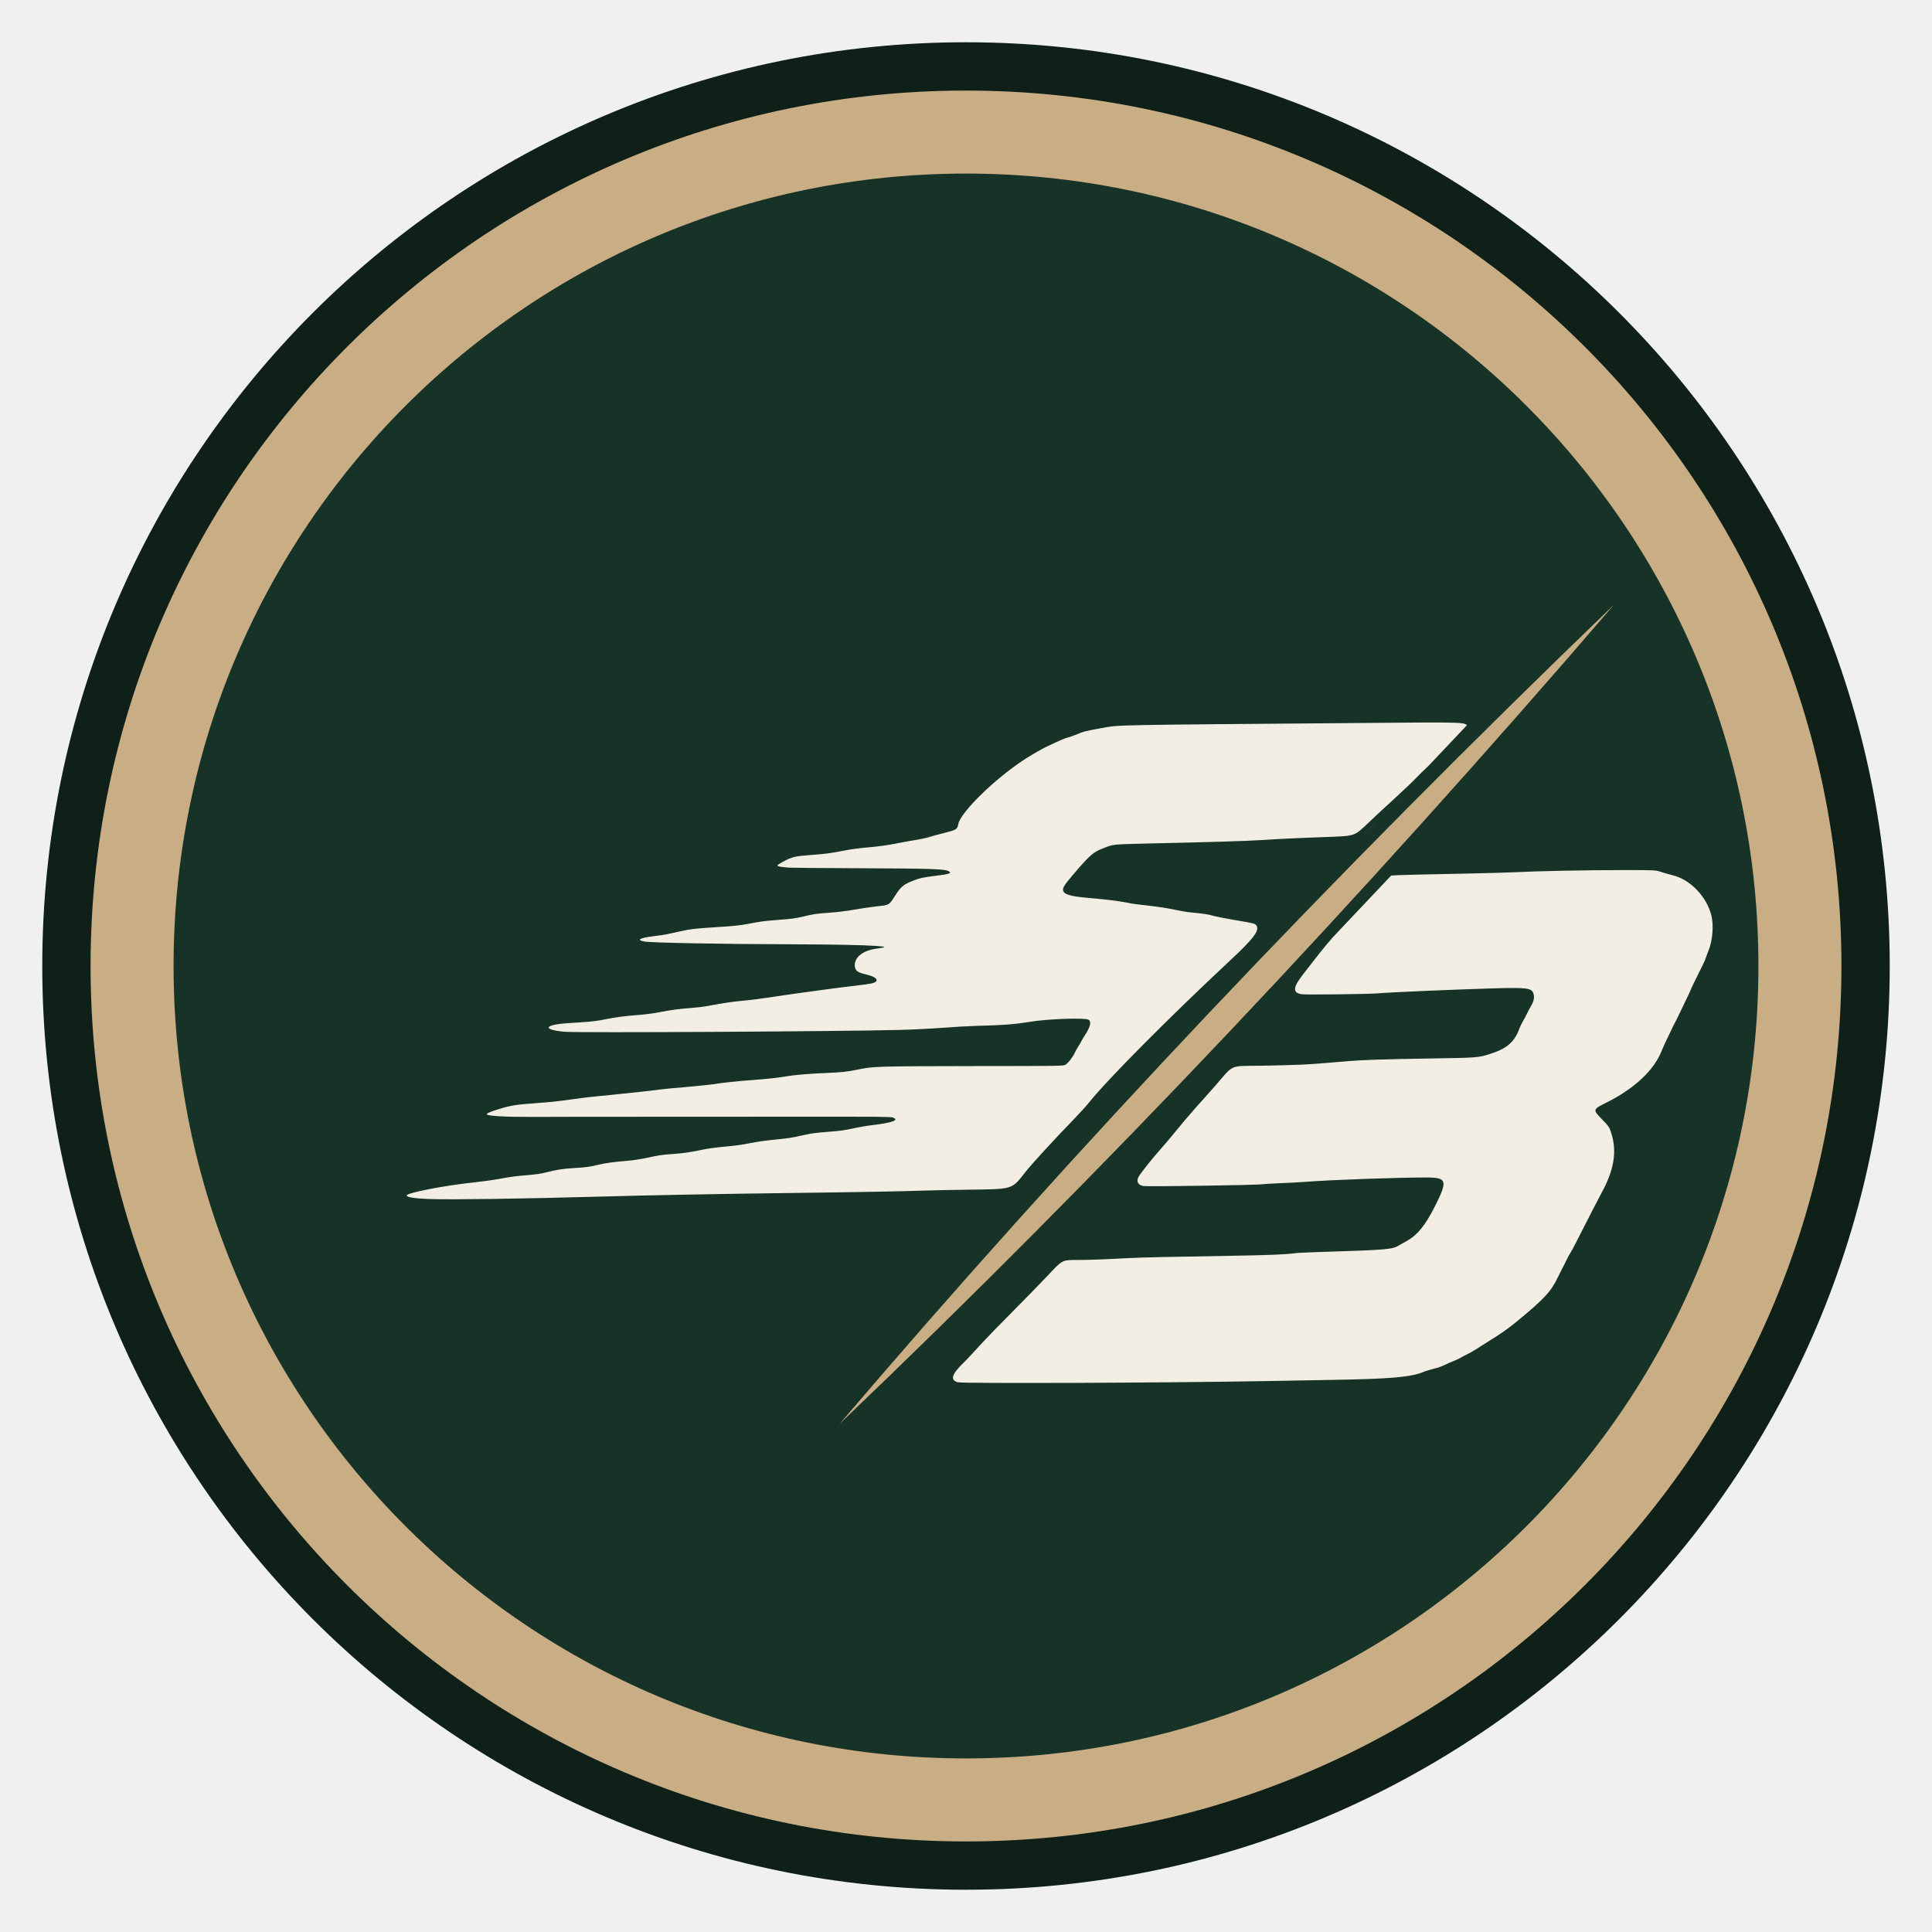
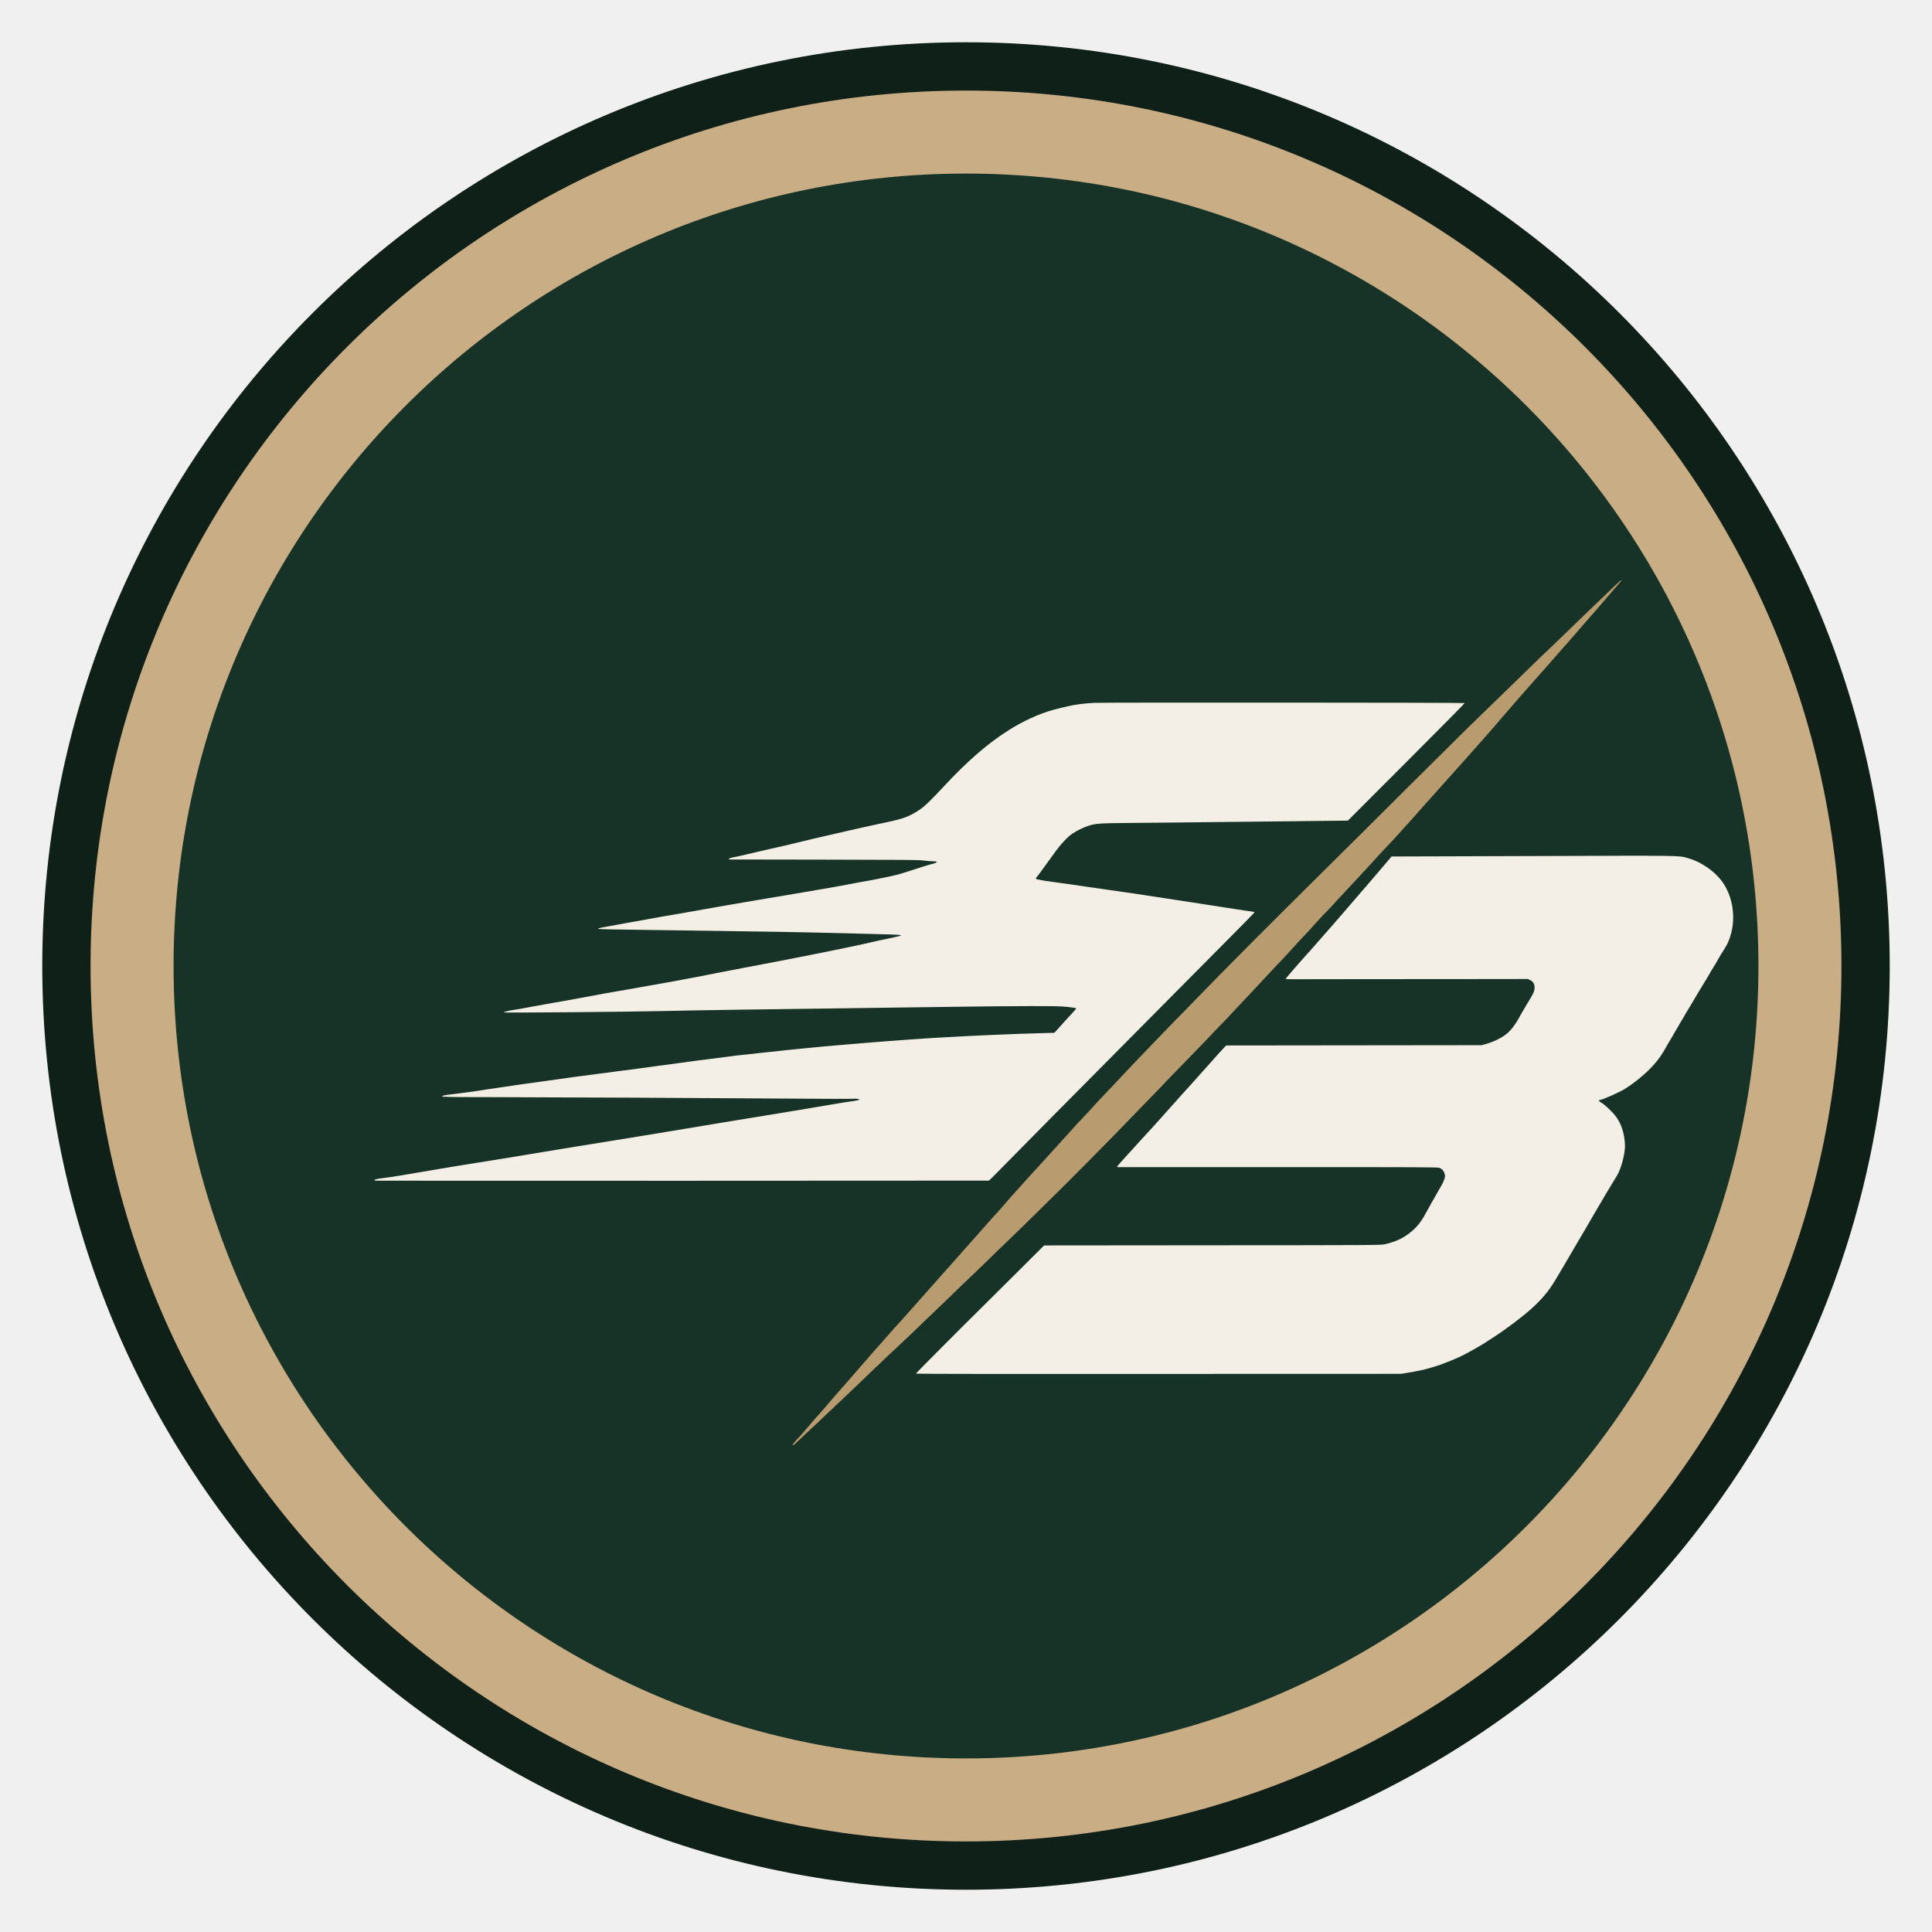
<svg xmlns="http://www.w3.org/2000/svg" viewBox="0 0 64 64" width="64" height="64">
  <circle cx="32" cy="32" r="28" fill="#173226" stroke="#C9AD84" stroke-width="3.5" />
  <circle cx="32" cy="32" r="29.8" fill="none" stroke="#0F2019" stroke-width="1.6" />
  <g transform="translate(9.5 17.7) scale(0.242)">
-     <defs>
-       <mask id="sb_southbound-k" maskUnits="userSpaceOnUse" x="0" y="0" width="218" height="123">
-         <rect width="218" height="123" fill="#fff" />
-         <path d="M206.76 -21.70L45.81 148.56L50.60 153.10L211.56 -17.17Z" fill="#000" />
-       </mask>
-     </defs>
-     <path d="M91.83 116.07C90.79 115.77 91.02 114.99 92.58 113.46C93.01 113.05 94.01 111.98 94.82 111.08C95.63 110.19 97.71 108.04 99.44 106.31C101.17 104.57 103.28 102.41 104.13 101.50C106.19 99.29 106.11 99.33 108.28 99.33C109.83 99.33 112.01 99.25 115.33 99.07C117.09 98.98 120.70 98.90 129.25 98.76C134.50 98.67 136.66 98.58 138.00 98.41C138.34 98.36 139.75 98.29 141.12 98.25C150.90 97.94 151.29 97.91 152.35 97.28C152.66 97.11 153.14 96.83 153.42 96.67C154.77 95.90 155.82 94.60 157.07 92.17C158.96 88.44 158.86 88.04 155.96 88.04C152.05 88.04 143.01 88.36 139.54 88.63C138.67 88.69 137.00 88.79 135.83 88.83C134.66 88.88 133.65 88.94 133.58 88.96C133.21 89.08 117.93 89.31 117.28 89.21C116.53 89.10 116.25 88.60 116.59 87.96C116.85 87.47 118.60 85.28 119.75 84.00C120.14 83.56 120.77 82.83 121.14 82.37C122.80 80.34 123.19 79.89 124.01 78.96C124.48 78.41 125.23 77.57 125.67 77.09C126.10 76.60 126.74 75.89 127.09 75.49C129.73 72.45 128.91 72.81 133.50 72.74C135.49 72.71 137.95 72.64 138.96 72.59C140.67 72.50 141.50 72.44 145.25 72.12C147.30 71.94 149.92 71.86 156.54 71.75C163.07 71.65 163.17 71.64 164.89 71.07C167.06 70.36 168.08 69.45 168.74 67.62C168.84 67.35 169.05 66.92 169.21 66.66C169.36 66.41 169.62 65.92 169.78 65.58C169.95 65.24 170.21 64.74 170.37 64.47C170.70 63.90 170.80 63.40 170.67 62.93C170.45 62.10 169.85 62.02 165.20 62.15C159.52 62.32 150.94 62.69 149.27 62.84C148.11 62.94 139.61 63.04 138.98 62.96C137.65 62.80 137.70 62.02 139.14 60.20C139.54 59.69 140.08 59.00 140.33 58.67C140.99 57.80 141.87 56.71 142.40 56.08C142.66 55.79 142.94 55.45 143.03 55.33C143.39 54.89 142.18 56.14 139.95 58.50C138.68 59.85 137.61 60.97 137.59 60.98C137.56 60.99 137.26 60.71 136.92 60.36C136.57 60.01 136.35 59.76 136.42 59.79C136.50 59.84 136.49 59.80 136.38 59.68C136.22 59.49 136.12 59.44 136.21 59.58C136.35 59.81 136.07 59.62 135.68 59.22C135.24 58.78 135.24 58.78 135.42 58.56C135.60 58.33 135.60 58.33 135.26 58.33C135.07 58.33 134.92 58.30 134.92 58.26C134.92 58.17 134.44 58.04 134.27 58.07C134.12 58.10 134.14 57.88 134.32 57.56C134.95 56.37 136.32 55.54 137.59 55.57C138.23 55.59 138.23 55.59 139.32 54.44C140.39 53.32 140.41 53.29 140.16 53.27C140.03 53.25 139.92 53.20 139.92 53.16C139.92 53.12 139.83 53.08 139.73 53.08C139.13 53.08 139.07 52.96 139.36 52.31C139.65 51.66 140.30 50.95 141.79 49.64C142.53 49.00 143.24 48.34 143.38 48.18C144.03 47.40 144.90 46.44 145.08 46.28C145.20 46.18 145.40 46.00 145.54 45.88C146.34 45.17 147.07 45.23 147.08 46.00C147.09 46.18 147.27 46.02 148.24 45.00L149.39 43.80L150.57 44.92C151.75 46.04 151.75 46.04 151.39 46.41C151.08 46.73 151.07 46.77 151.25 46.71C151.36 46.68 152.96 46.62 154.79 46.58C156.62 46.54 160.02 46.47 162.33 46.42C164.65 46.37 167.29 46.30 168.21 46.25C171.06 46.10 178.09 45.96 182.83 45.96C187.38 45.96 187.38 45.96 188.17 46.23C188.60 46.37 189.29 46.57 189.71 46.67C192.09 47.24 194.34 49.56 195.00 52.14C195.34 53.46 195.18 55.62 194.63 56.94C194.48 57.32 194.29 57.83 194.21 58.08C194.13 58.33 193.66 59.33 193.16 60.30C192.67 61.27 192.24 62.15 192.21 62.26C192.18 62.37 191.96 62.85 191.73 63.33C190.75 65.38 190.06 66.81 189.90 67.08C189.81 67.24 189.61 67.66 189.45 68.00C189.29 68.34 189.01 68.92 188.83 69.29C188.65 69.66 188.37 70.29 188.21 70.69C187.14 73.38 184.49 75.86 180.64 77.79C178.75 78.73 178.74 78.75 180.04 80.08C181.00 81.07 181.08 81.19 181.38 82.22C182.08 84.65 181.64 87.13 179.94 90.21C179.70 90.64 178.03 93.89 176.34 97.21C176.09 97.71 175.80 98.24 175.70 98.38C175.60 98.51 175.37 98.94 175.18 99.33C175.00 99.72 174.75 100.21 174.63 100.42C174.52 100.62 174.26 101.15 174.05 101.58C173.08 103.64 172.17 104.63 168.42 107.71C166.97 108.89 166.40 109.29 164.15 110.69C163.73 110.96 163.08 111.37 162.71 111.60C162.34 111.84 161.84 112.12 161.58 112.24C161.33 112.35 160.95 112.56 160.73 112.69C160.51 112.82 160.04 113.04 159.69 113.18C159.33 113.31 158.79 113.56 158.48 113.71C158.17 113.87 157.52 114.10 157.04 114.21C156.55 114.33 155.92 114.52 155.64 114.64C153.92 115.37 151.09 115.62 142.92 115.75C140.05 115.80 135.76 115.87 133.38 115.92C119.58 116.16 92.51 116.26 91.83 116.07ZM91.08 105.27C91.08 104.90 91.99 103.49 92.96 102.38C93.20 102.10 93.62 101.59 93.91 101.25C95.44 99.39 95.80 99.01 96.92 98.10C97.26 97.82 97.75 97.71 97.75 97.92C97.75 98.00 97.85 98.13 97.97 98.21C98.29 98.42 98.21 98.87 97.71 99.68C97.33 100.32 97.24 100.41 94.01 103.48C93.27 104.18 91.46 105.42 91.17 105.42C91.12 105.42 91.08 105.35 91.08 105.27ZM101.00 95.77C100.93 95.74 100.77 95.62 100.65 95.49C100.53 95.37 100.34 95.25 100.23 95.24C99.90 95.19 99.94 94.83 100.41 93.91C101.21 92.34 102.07 91.29 103.45 90.21C104.62 89.30 105.25 88.63 106.00 87.50C107.18 85.73 108.06 84.69 109.57 83.33C110.03 82.91 110.63 82.24 111.06 81.67C111.46 81.14 112.27 80.20 112.87 79.58C114.01 78.40 114.22 78.09 114.49 77.12C114.85 75.87 117.75 72.89 120.21 71.25C120.99 70.73 122.76 68.84 124.33 66.87C125.41 65.52 126.75 64.19 128.02 63.23C128.61 62.79 129.71 61.83 130.47 61.08C131.23 60.34 131.94 59.70 132.03 59.66C132.13 59.62 132.41 59.45 132.65 59.29C133.08 59.00 133.08 59.00 133.06 60.01C133.05 60.76 133.07 61.04 133.15 61.06C133.20 61.08 133.25 61.18 133.25 61.29C133.25 61.44 133.31 61.49 133.51 61.53C133.87 61.60 134.17 61.94 134.17 62.28C134.17 63.23 133.29 64.40 130.34 67.38C129.25 68.49 128.22 69.60 127.91 70.03C127.30 70.87 126.44 71.87 125.61 72.68C124.99 73.29 124.97 73.32 123.76 74.79C122.77 75.99 120.78 77.96 119.62 78.87C118.44 79.82 117.81 80.41 117.15 81.24C116.12 82.50 115.07 83.51 113.85 84.39C113.65 84.53 113.23 84.96 112.91 85.34C112.59 85.73 112.11 86.30 111.85 86.62C111.06 87.58 109.42 88.85 108.08 89.55C106.90 90.17 106.37 90.64 105.72 91.62C104.91 92.82 103.85 94.09 103.17 94.64C102.39 95.27 101.26 95.86 101.00 95.77ZM19.50 90.99C17.54 90.92 16.42 90.75 16.42 90.50C16.42 90.14 21.56 89.14 25.66 88.71C26.70 88.60 28.16 88.40 28.92 88.26C30.81 87.92 31.32 87.85 33.04 87.71C34.13 87.62 34.82 87.52 35.54 87.33C36.96 86.97 37.71 86.85 39.34 86.75C40.98 86.65 41.54 86.58 42.67 86.29C43.52 86.08 44.81 85.90 46.69 85.75C47.32 85.70 48.27 85.56 48.81 85.45C50.94 84.99 51.34 84.93 52.67 84.84C54.30 84.72 55.23 84.59 56.84 84.25C57.56 84.09 58.74 83.93 59.83 83.83C61.61 83.67 62.03 83.61 64.12 83.21C64.72 83.10 65.83 82.95 66.58 82.88C68.60 82.68 69.18 82.60 70.33 82.33C71.73 82.01 72.18 81.94 74.08 81.79C75.96 81.64 76.38 81.58 77.87 81.25C78.47 81.12 79.46 80.95 80.08 80.88C82.94 80.54 83.90 80.19 82.95 79.83C82.67 79.72 80.95 79.71 69.21 79.72C61.83 79.72 51.80 79.73 46.92 79.73C42.04 79.73 36.37 79.73 34.33 79.75C29.86 79.77 27.36 79.63 27.38 79.37C27.40 79.23 27.98 78.99 29.22 78.62C30.67 78.18 31.52 78.05 33.92 77.88C36.20 77.71 36.98 77.63 39.08 77.34C41.04 77.06 41.36 77.03 45.88 76.58C47.71 76.40 49.73 76.17 50.38 76.09C51.02 76.00 52.05 75.88 52.67 75.83C54.69 75.67 58.11 75.33 58.58 75.25C59.44 75.09 61.79 74.84 63.62 74.71C65.72 74.56 67.34 74.38 68.26 74.21C69.25 74.03 71.33 73.84 73.58 73.75C75.93 73.65 76.76 73.56 78.05 73.29C80.19 72.83 80.57 72.81 93.97 72.79C106.31 72.78 106.31 72.78 106.61 72.59C106.98 72.37 107.62 71.53 107.88 70.94C107.99 70.70 108.18 70.34 108.32 70.15C108.45 69.95 108.66 69.60 108.77 69.38C108.89 69.15 109.15 68.70 109.36 68.39C110.03 67.36 110.16 66.64 109.71 66.43C109.11 66.16 104.21 66.33 101.88 66.71C99.59 67.08 98.13 67.19 94.29 67.29C93.24 67.32 91.21 67.44 89.79 67.55C88.37 67.66 85.74 67.79 83.96 67.84C75.79 68.05 39.76 68.26 38.00 68.09C34.95 67.81 35.19 67.14 38.43 66.92C39.09 66.87 40.23 66.80 40.98 66.75C41.81 66.69 42.77 66.56 43.50 66.41C45.00 66.10 46.15 65.95 48.17 65.79C49.15 65.71 50.27 65.57 51.00 65.42C52.43 65.13 53.65 64.96 55.42 64.83C56.13 64.78 57.10 64.66 57.58 64.57C59.89 64.14 60.93 63.98 62.58 63.83C63.57 63.74 65.20 63.53 66.21 63.37C67.22 63.21 69.02 62.95 70.21 62.79C71.40 62.63 73.20 62.38 74.21 62.24C75.22 62.10 76.84 61.90 77.82 61.79C78.80 61.67 79.78 61.54 79.99 61.49C81.23 61.22 80.90 60.62 79.31 60.25C78.08 59.97 77.75 59.70 77.75 58.98C77.75 57.84 78.91 56.96 80.74 56.71C82.16 56.52 82.14 56.45 80.62 56.34C78.92 56.22 74.90 56.14 69.33 56.12C59.64 56.10 49.83 55.91 48.94 55.74C47.81 55.52 48.30 55.25 50.28 55.00C51.05 54.91 51.92 54.78 52.20 54.71C52.48 54.65 53.21 54.49 53.83 54.35C55.21 54.04 55.88 53.96 58.54 53.79C61.18 53.63 62.04 53.54 63.33 53.29C64.94 52.98 65.33 52.93 67.16 52.79C69.13 52.64 69.75 52.56 70.83 52.29C72.04 51.99 72.48 51.93 74.33 51.79C75.41 51.72 76.65 51.56 77.67 51.38C78.56 51.22 79.94 51.02 80.73 50.93C82.54 50.73 82.40 50.81 83.34 49.36C84.09 48.20 84.47 47.89 85.82 47.38C86.72 47.04 87.09 46.96 88.77 46.75C90.67 46.52 91.05 46.39 90.65 46.14C90.13 45.81 88.43 45.75 78.54 45.71C73.45 45.69 69.05 45.65 68.75 45.63C66.79 45.45 66.78 45.43 68.11 44.72C69.11 44.18 69.65 44.05 71.46 43.92C73.72 43.75 74.44 43.66 76.08 43.33C77.22 43.11 78.30 42.96 79.71 42.84C81.16 42.71 82.23 42.56 83.58 42.29C84.61 42.09 85.87 41.87 86.38 41.79C86.88 41.71 87.63 41.54 88.04 41.41C88.45 41.28 89.33 41.04 89.99 40.88C91.69 40.45 91.78 40.39 91.92 39.66C92.23 38.03 97.10 33.30 101.11 30.73C102.08 30.11 103.44 29.33 104.08 29.03C106.00 28.13 106.52 27.91 106.98 27.79C107.27 27.72 107.79 27.53 108.15 27.38C108.98 27.01 109.40 26.91 111.71 26.49C113.97 26.08 112.94 26.10 146.62 25.83C162.10 25.70 161.39 25.67 161.63 26.40C161.72 26.68 162.39 27.41 163.09 28.01C163.48 28.33 163.48 28.33 163.69 28.17C164.29 27.69 164.30 28.10 163.70 29.17C162.83 30.71 161.05 32.69 159.18 34.19C158.24 34.94 158.24 34.94 157.73 35.99C157.06 37.39 156.16 38.45 154.65 39.63C154.53 39.72 154.31 40.04 154.17 40.34C153.22 42.23 152.27 43.35 151.14 43.93C150.77 44.12 150.17 44.08 150.17 43.87C150.17 43.80 150.13 43.75 150.08 43.75C150.03 43.75 149.96 43.66 149.92 43.54C149.87 43.43 149.79 43.34 149.73 43.35C149.67 43.37 149.63 43.34 149.64 43.29C149.65 43.24 149.57 43.20 149.46 43.20C149.30 43.20 149.28 43.22 149.35 43.31C149.40 43.37 149.47 43.39 149.52 43.36C149.58 43.33 149.58 43.35 149.54 43.42C149.49 43.49 149.51 43.51 149.58 43.46C149.66 43.41 149.67 43.42 149.63 43.49C149.56 43.60 149.38 43.46 148.08 42.22L147.19 41.38L151.10 37.25C155.96 32.13 156.75 31.26 156.01 31.95C155.71 32.21 155.08 32.85 154.59 33.35C154.11 33.86 152.81 35.09 151.71 36.10C150.61 37.10 149.02 38.57 148.17 39.38C146.02 41.42 146.44 41.28 141.58 41.46C138.20 41.58 136.28 41.67 133.65 41.84C131.29 41.99 127.39 42.11 117.62 42.33C113.04 42.44 113.21 42.42 111.87 42.93C110.36 43.51 109.98 43.84 107.59 46.64C106.25 48.22 106.09 48.53 106.37 48.97C106.60 49.31 107.47 49.55 109.04 49.70C112.25 50.00 113.30 50.12 114.33 50.30C115.00 50.41 115.60 50.52 115.67 50.55C115.75 50.57 116.78 50.70 117.97 50.83C119.27 50.98 120.66 51.19 121.46 51.37C122.19 51.53 123.20 51.70 123.71 51.75C125.61 51.94 126.06 52.00 126.75 52.20C127.14 52.32 128.47 52.58 129.71 52.79C132.34 53.23 132.54 53.28 132.71 53.52C133.20 54.23 132.42 55.27 128.90 58.55C120.88 66.03 112.31 74.66 109.87 77.71C109.51 78.17 108.59 79.18 107.84 79.96C104.79 83.12 102.02 86.13 101.04 87.38C99.21 89.70 99.45 89.63 93.38 89.71C91.13 89.74 88.28 89.79 87.04 89.84C83.98 89.94 77.67 90.06 69.25 90.16C59.00 90.29 49.90 90.46 42.75 90.66C32.05 90.96 22.56 91.09 19.50 90.99ZM148.63 42.23C148.63 41.79 148.63 41.79 148.19 41.79C147.75 41.79 147.75 41.79 148.19 42.23C148.42 42.47 148.62 42.67 148.62 42.67C148.63 42.67 148.63 42.47 148.63 42.23ZM165.83 26.05C165.83 25.93 165.87 25.82 165.91 25.80C165.95 25.77 166.16 25.49 166.37 25.17C166.94 24.30 169.28 22.00 169.59 22.00C170.12 22.00 167.95 24.70 166.51 25.83C165.90 26.31 165.83 26.33 165.83 26.05Z" fill="#F2EEE4" mask="url(#sb_southbound-k)" />
-     <path d="M181.68 9.63Q123.80 65.33 75.68 121.76Q129.32 70.55 181.68 9.63Z" fill="#C9AD84" />
+     <path fill-rule="evenodd" fill="#F3EFE6" d="M86.12 114.89C86.09 114.85 92.79 108.13 96.00 104.97C96.11 104.86 97.88 103.10 99.93 101.06L103.67 97.34L126.70 97.32C148.46 97.31 149.76 97.30 150.24 97.19C151.86 96.84 152.96 96.30 154.10 95.31C154.89 94.61 155.40 93.92 156.14 92.52C156.29 92.24 156.52 91.83 156.65 91.60C156.79 91.37 156.96 91.07 157.03 90.93C157.37 90.32 157.84 89.49 158.09 89.07C158.24 88.82 158.41 88.44 158.47 88.23C158.57 87.88 158.57 87.82 158.48 87.50C158.37 87.12 158.15 86.87 157.79 86.72C157.57 86.63 155.32 86.62 135.68 86.62C123.65 86.62 113.77 86.62 113.73 86.62C113.68 86.62 113.65 86.59 113.65 86.56C113.65 86.52 114.30 85.78 115.10 84.91C115.90 84.04 116.95 82.88 117.44 82.34C117.93 81.80 118.54 81.14 118.78 80.88C119.03 80.61 119.76 79.79 120.41 79.06C121.06 78.32 121.91 77.38 122.29 76.95C122.97 76.22 124.22 74.82 126.69 72.05C127.31 71.34 128.00 70.58 128.21 70.37L128.59 69.97L146.08 69.95L163.58 69.93L164.08 69.79C165.33 69.44 166.54 68.81 167.21 68.18C167.72 67.70 168.24 66.99 168.67 66.19C168.86 65.82 169.35 64.99 169.74 64.34C170.67 62.83 170.76 62.63 170.80 62.15C170.84 61.61 170.65 61.25 170.21 61.03L169.89 60.87L161.85 60.88C157.43 60.88 150.44 60.89 146.32 60.89C136.62 60.91 136.74 60.92 136.74 60.85C136.74 60.79 138.22 59.07 139.04 58.16C139.31 57.86 139.98 57.12 140.52 56.50C141.06 55.88 141.76 55.09 142.07 54.74C142.39 54.39 143.05 53.63 143.54 53.06C144.03 52.49 144.85 51.54 145.36 50.95C147.43 48.56 150.63 44.83 151.02 44.35L151.23 44.10L170.45 44.04C191.05 43.97 190.47 43.96 191.68 44.29C193.61 44.81 195.56 46.17 196.61 47.72C198.00 49.77 198.38 52.67 197.57 55.10C197.31 55.88 197.16 56.18 196.70 56.90C196.51 57.19 196.16 57.77 195.92 58.19C195.69 58.62 195.39 59.12 195.26 59.31C195.13 59.50 194.91 59.86 194.78 60.11C194.64 60.35 194.35 60.86 194.12 61.22C193.69 61.92 192.90 63.23 192.19 64.44C191.96 64.82 191.73 65.20 191.67 65.30C191.61 65.39 191.54 65.51 191.51 65.56C191.49 65.62 191.17 66.16 190.81 66.76C190.45 67.37 190.15 67.88 190.15 67.89C190.15 67.91 189.87 68.39 189.53 68.96C189.18 69.53 188.79 70.20 188.66 70.45C188.06 71.53 187.32 72.48 186.25 73.51C185.38 74.35 184.08 75.36 183.16 75.92C182.30 76.44 180.05 77.43 179.73 77.43C179.55 77.43 179.61 77.61 179.83 77.73C180.38 78.01 181.61 79.19 182.07 79.88C182.68 80.80 183.01 81.79 183.14 83.05C183.20 83.66 183.20 83.90 183.11 84.55C182.95 85.76 182.44 87.29 181.96 87.99C181.76 88.28 179.85 91.48 179.05 92.87C177.78 95.07 177.35 95.81 177.04 96.32C176.86 96.62 176.43 97.35 176.08 97.95C175.39 99.14 174.57 100.54 173.64 102.09C172.76 103.56 171.86 104.65 170.45 105.93C169.25 107.03 167.03 108.71 165.23 109.88C163.83 110.80 163.67 110.90 163.32 111.09C163.14 111.19 162.74 111.42 162.43 111.60C161.08 112.39 160.07 112.85 158.28 113.53C158.14 113.58 157.95 113.65 157.86 113.69C157.78 113.72 157.29 113.88 156.78 114.03C155.79 114.33 154.87 114.54 153.43 114.77L152.54 114.92L119.34 114.93C99.59 114.95 86.14 114.93 86.12 114.89ZM12.18 88.48C12.08 88.47 12.00 88.44 12.00 88.41C12.00 88.31 12.38 88.22 13.21 88.12C14.36 87.98 16.06 87.70 21.05 86.84C23.00 86.51 24.66 86.24 28.33 85.66C29.19 85.53 31.36 85.17 33.15 84.87C34.94 84.57 37.64 84.13 39.15 83.88C40.66 83.64 43.26 83.22 44.92 82.95C47.79 82.49 52.65 81.69 59.95 80.47C62.91 79.98 64.55 79.71 68.02 79.15C69.23 78.96 71.03 78.65 74.63 78.04C75.75 77.85 76.90 77.66 77.18 77.63C77.83 77.55 78.35 77.44 78.39 77.37C78.44 77.29 77.77 77.22 77.37 77.27C77.18 77.29 73.24 77.28 68.62 77.24C58.41 77.16 35.46 77.05 27.63 77.04C22.07 77.04 21.25 77.02 21.25 76.92C21.25 76.85 21.77 76.74 22.46 76.67C23.46 76.56 26.05 76.21 27.15 76.02C27.36 75.99 27.74 75.93 27.98 75.90C28.23 75.87 28.80 75.78 29.26 75.71C30.28 75.55 33.68 75.06 35.07 74.88C35.63 74.81 36.48 74.69 36.95 74.62C37.42 74.55 38.44 74.41 39.21 74.30C39.99 74.20 41.38 74.02 42.31 73.89C43.24 73.76 44.79 73.56 45.75 73.44C46.72 73.32 48.13 73.13 48.88 73.03C49.64 72.92 50.57 72.79 50.95 72.74C51.34 72.69 52.30 72.56 53.09 72.46C53.88 72.35 54.87 72.22 55.29 72.16C55.71 72.11 56.25 72.04 56.47 72.00C56.92 71.94 59.60 71.60 60.49 71.49C60.79 71.46 61.09 71.42 61.16 71.40C61.23 71.38 61.58 71.34 61.93 71.31C62.28 71.27 63.60 71.13 64.86 70.99C67.93 70.65 69.86 70.45 71.92 70.26C72.49 70.20 73.27 70.13 73.64 70.09C74.42 70.02 77.63 69.75 79.32 69.61C79.97 69.56 80.64 69.50 80.82 69.49C80.99 69.47 81.57 69.43 82.09 69.39C82.62 69.36 83.78 69.27 84.68 69.20C85.57 69.14 86.79 69.05 87.39 69.01C87.99 68.98 88.93 68.92 89.49 68.88C93.35 68.65 99.70 68.37 103.69 68.27L105.06 68.24L105.37 67.91C105.54 67.72 105.98 67.23 106.36 66.81C106.73 66.39 107.28 65.79 107.58 65.48C107.88 65.17 108.09 64.89 108.06 64.87C108.02 64.84 107.48 64.76 106.85 64.69C105.85 64.59 105.18 64.58 101.62 64.58C99.37 64.58 95.29 64.62 92.56 64.66C89.82 64.70 84.11 64.78 79.86 64.83C64.98 65.02 55.25 65.16 51.88 65.25C47.37 65.36 29.66 65.52 29.70 65.44C29.75 65.36 30.43 65.19 31.17 65.08C31.56 65.03 32.08 64.94 32.32 64.89C32.57 64.85 33.03 64.76 33.34 64.70C33.66 64.64 34.13 64.56 34.40 64.51C35.08 64.38 35.80 64.25 36.49 64.13C36.81 64.08 37.34 63.99 37.67 63.93C37.99 63.88 38.70 63.75 39.25 63.64C40.57 63.40 41.22 63.27 41.80 63.17C42.91 62.97 43.44 62.87 43.74 62.81C43.92 62.78 44.47 62.68 44.96 62.60C45.45 62.51 46.19 62.38 46.62 62.31C47.04 62.23 47.53 62.15 47.70 62.12C48.14 62.04 49.44 61.81 50.06 61.70C50.34 61.65 50.73 61.58 50.92 61.55C51.71 61.42 53.77 61.04 55.17 60.77C55.69 60.67 56.37 60.54 56.67 60.49C56.96 60.43 57.39 60.35 57.62 60.30C57.85 60.25 58.51 60.12 59.09 60.01C59.67 59.90 60.34 59.77 60.59 59.72C60.84 59.67 61.73 59.50 62.57 59.34C63.41 59.18 64.99 58.88 66.08 58.67C67.17 58.45 68.28 58.24 68.57 58.19C69.65 57.98 73.61 57.20 74.95 56.92C75.72 56.76 76.77 56.54 77.28 56.44C77.78 56.34 78.57 56.16 79.03 56.06C80.34 55.75 82.14 55.36 83.10 55.17C84.51 54.88 84.42 54.82 82.49 54.77C81.67 54.75 78.81 54.67 76.13 54.60C73.44 54.53 69.06 54.44 66.40 54.40C63.73 54.36 59.81 54.30 57.69 54.27C55.56 54.23 51.33 54.18 48.28 54.14C45.22 54.11 42.70 54.05 42.67 54.02C42.58 53.93 42.71 53.89 43.82 53.70C44.41 53.59 45.05 53.48 45.24 53.44C45.85 53.32 47.94 52.94 48.24 52.90C48.40 52.88 48.89 52.79 49.33 52.70C49.77 52.62 50.46 52.49 50.86 52.42C51.81 52.26 54.29 51.83 55.71 51.58C56.32 51.48 57.46 51.27 58.23 51.13C59.00 50.99 60.03 50.81 60.53 50.73C61.02 50.65 61.84 50.50 62.34 50.42C62.85 50.33 63.71 50.18 64.26 50.09C64.80 50.00 66.09 49.79 67.13 49.61C68.17 49.43 70.10 49.10 71.44 48.88C74.55 48.35 76.13 48.07 77.35 47.83C77.89 47.72 78.67 47.58 79.09 47.51C80.47 47.27 82.78 46.80 83.50 46.61C83.88 46.51 84.67 46.27 85.25 46.08C86.55 45.65 88.08 45.17 88.38 45.11C88.69 45.05 89.02 44.89 88.98 44.82C88.96 44.79 88.72 44.76 88.45 44.76C88.18 44.76 87.59 44.71 87.13 44.65C86.39 44.56 84.97 44.55 73.51 44.53C66.47 44.52 60.67 44.51 60.61 44.51C60.42 44.51 60.48 44.39 60.70 44.32C60.82 44.28 61.26 44.18 61.68 44.10C62.11 44.01 62.68 43.88 62.96 43.81C63.23 43.74 63.91 43.58 64.45 43.46C64.99 43.34 65.75 43.16 66.14 43.07C66.53 42.98 67.40 42.78 68.09 42.63C68.77 42.47 69.86 42.21 70.51 42.05C71.16 41.89 71.86 41.72 72.08 41.67C72.81 41.51 75.59 40.87 76.51 40.65C77.02 40.53 78.17 40.27 79.07 40.07C79.96 39.88 80.75 39.71 80.82 39.69C80.89 39.67 81.43 39.55 82.03 39.43C84.36 38.95 85.21 38.63 86.55 37.75C87.27 37.28 88.14 36.45 90.12 34.32C92.34 31.93 94.51 29.93 96.48 28.44C97.49 27.68 97.68 27.55 98.81 26.82C100.72 25.59 103.02 24.54 104.95 24.02C105.40 23.90 105.70 23.82 106.85 23.55C107.84 23.31 109.13 23.14 110.58 23.07C111.81 23.01 161.14 23.03 161.24 23.10C161.27 23.12 157.69 26.74 153.27 31.16L145.25 39.19L138.27 39.27C134.43 39.31 129.01 39.37 126.22 39.40C123.43 39.44 118.96 39.48 116.29 39.50C110.63 39.55 110.62 39.55 109.18 40.11C108.47 40.39 107.64 40.86 107.16 41.25C106.63 41.70 105.75 42.67 105.26 43.37C105.05 43.66 104.58 44.32 104.20 44.83C103.83 45.34 103.35 46.00 103.13 46.30C102.92 46.60 102.70 46.88 102.64 46.93C102.59 46.97 102.54 47.06 102.54 47.12C102.54 47.21 102.73 47.25 103.61 47.40C104.20 47.49 105.04 47.61 105.48 47.67C105.92 47.72 106.84 47.85 107.52 47.95C108.20 48.06 110.50 48.39 112.63 48.69C114.75 48.99 117.68 49.42 119.13 49.65C121.83 50.07 122.18 50.12 124.08 50.41C127.10 50.88 128.48 51.09 129.76 51.29C130.53 51.42 131.46 51.55 131.82 51.59C132.30 51.65 132.47 51.70 132.46 51.76C132.45 51.80 130.56 53.73 128.26 56.04C125.96 58.35 122.99 61.34 121.66 62.69C120.32 64.04 117.21 67.19 114.73 69.68C107.93 76.52 100.75 83.78 97.19 87.41C96.62 87.99 96.13 88.47 96.11 88.47C95.91 88.49 12.31 88.50 12.18 88.48Z" />
+     <path fill-rule="evenodd" fill="#B89B6E" d="M69.24 124.65C69.24 124.58 69.79 123.91 70.03 123.69C70.13 123.61 70.56 123.12 70.98 122.62C72.30 121.07 72.36 121.00 72.99 120.31C73.33 119.93 73.76 119.43 73.96 119.19C74.15 118.96 74.87 118.12 75.55 117.35C76.24 116.57 76.89 115.84 76.99 115.71C77.09 115.59 77.78 114.80 78.51 113.96C79.25 113.12 80.01 112.24 80.20 112.02C80.40 111.79 80.92 111.20 81.36 110.71C81.80 110.22 82.25 109.71 82.35 109.58C82.63 109.25 83.48 108.30 84.61 107.07C84.83 106.83 85.71 105.84 87.89 103.37C88.39 102.81 88.92 102.21 89.08 102.03C89.24 101.86 89.47 101.59 89.59 101.45C89.71 101.31 90.22 100.74 90.71 100.20C91.20 99.66 91.94 98.81 92.37 98.32C92.79 97.84 93.46 97.08 93.87 96.63C94.27 96.19 94.93 95.45 95.33 94.98C95.74 94.51 96.23 93.95 96.43 93.74C97.36 92.73 97.66 92.40 98.37 91.57C98.79 91.07 99.32 90.47 99.55 90.23C99.78 89.98 100.42 89.26 100.98 88.63C101.54 88.00 102.22 87.26 102.49 86.98C102.75 86.69 103.53 85.84 104.21 85.09C104.89 84.33 105.88 83.24 106.40 82.67C106.93 82.09 107.47 81.49 107.61 81.33C108.00 80.89 108.49 80.35 109.34 79.47C109.76 79.03 110.31 78.44 110.55 78.16C110.98 77.67 111.19 77.45 112.98 75.58C113.43 75.11 114.32 74.16 114.95 73.48C115.59 72.79 116.68 71.65 117.38 70.93C118.08 70.21 118.96 69.30 119.32 68.91C119.69 68.53 120.62 67.56 121.39 66.77C122.17 65.98 123.61 64.51 124.59 63.49C128.29 59.67 134.74 53.20 141.97 46.04C144.94 43.11 150.14 37.94 153.53 34.55C156.93 31.17 160.55 27.58 161.57 26.58C162.60 25.58 164.05 24.17 164.79 23.45C165.52 22.73 166.52 21.77 166.99 21.32C167.46 20.86 168.54 19.81 169.38 18.99C170.23 18.16 171.22 17.20 171.58 16.85C172.84 15.66 173.53 15.00 175.38 13.21C177.98 10.69 179.06 9.65 179.69 9.06C179.98 8.78 180.75 8.04 181.39 7.42C182.03 6.80 182.59 6.29 182.62 6.29C182.74 6.29 182.69 6.38 182.39 6.70C182.16 6.97 180.46 8.93 179.23 10.37C179.06 10.56 178.64 11.05 178.28 11.45C177.92 11.86 177.04 12.88 176.31 13.72C175.59 14.56 174.82 15.44 174.61 15.66C174.40 15.89 173.97 16.38 173.65 16.75C173.34 17.12 172.91 17.61 172.70 17.84C172.49 18.07 171.81 18.83 171.20 19.53C170.59 20.23 169.82 21.09 169.51 21.44C169.19 21.79 168.69 22.37 168.39 22.72C168.10 23.07 167.62 23.61 167.34 23.93C167.06 24.25 166.50 24.89 166.10 25.36C165.70 25.84 165.20 26.43 164.98 26.67C164.76 26.92 164.16 27.61 163.63 28.20C163.11 28.80 162.04 30.01 161.25 30.89C160.46 31.76 159.50 32.84 159.11 33.28C158.35 34.14 157.56 35.02 156.74 35.93C156.46 36.24 155.82 36.96 155.32 37.52C154.83 38.08 154.19 38.80 153.90 39.12C153.60 39.44 152.89 40.23 152.31 40.88C151.74 41.52 150.89 42.44 150.43 42.91C149.97 43.39 149.38 44.02 149.12 44.32C148.87 44.61 148.28 45.26 147.81 45.75C147.35 46.24 146.60 47.05 146.15 47.54C145.70 48.03 144.93 48.86 144.43 49.39C143.94 49.91 143.30 50.60 143.02 50.92C142.73 51.24 142.31 51.68 142.07 51.91C141.84 52.14 141.27 52.75 140.80 53.28C140.34 53.81 139.57 54.64 139.10 55.13C138.63 55.62 138.14 56.14 138.03 56.28C137.91 56.42 137.52 56.85 137.17 57.23C136.81 57.61 136.45 58.00 136.37 58.09C136.29 58.18 135.93 58.56 135.57 58.93C135.21 59.30 134.59 59.96 134.19 60.40C133.79 60.83 133.25 61.42 132.98 61.70C131.35 63.43 130.41 64.43 129.66 65.24C129.20 65.75 128.34 66.66 127.75 67.25C127.17 67.85 126.49 68.55 126.25 68.82C126.01 69.08 125.22 69.90 124.50 70.64C123.78 71.38 122.47 72.72 121.60 73.62C120.73 74.51 119.99 75.28 119.96 75.33C119.93 75.37 119.40 75.93 118.77 76.56C118.14 77.20 117.29 78.08 116.87 78.52C112.65 82.93 106.81 88.81 102.64 92.88C101.97 93.52 101.16 94.33 100.82 94.67C100.49 95.00 99.60 95.86 98.84 96.58C98.09 97.30 96.78 98.56 95.94 99.39C95.10 100.21 94.16 101.12 93.87 101.39C93.57 101.67 92.94 102.28 92.46 102.73C91.99 103.19 91.18 103.97 90.68 104.46C90.17 104.95 89.44 105.65 89.05 106.02C88.67 106.39 88.27 106.77 88.16 106.88C88.05 106.98 87.66 107.35 87.29 107.70C86.92 108.05 86.19 108.76 85.67 109.27C85.14 109.78 84.12 110.74 83.40 111.41C82.68 112.07 81.95 112.76 81.77 112.94C81.60 113.12 81.24 113.46 80.98 113.70C80.71 113.94 80.14 114.49 79.70 114.92C79.26 115.34 78.63 115.95 78.30 116.26C77.96 116.57 77.30 117.20 76.83 117.66C76.36 118.12 75.58 118.85 75.11 119.29C74.63 119.73 73.86 120.46 73.38 120.92C72.91 121.38 72.15 122.10 71.69 122.51C71.24 122.93 70.53 123.60 70.12 123.99C69.43 124.66 69.24 124.81 69.24 124.65Z" />
  </g>
</svg>
